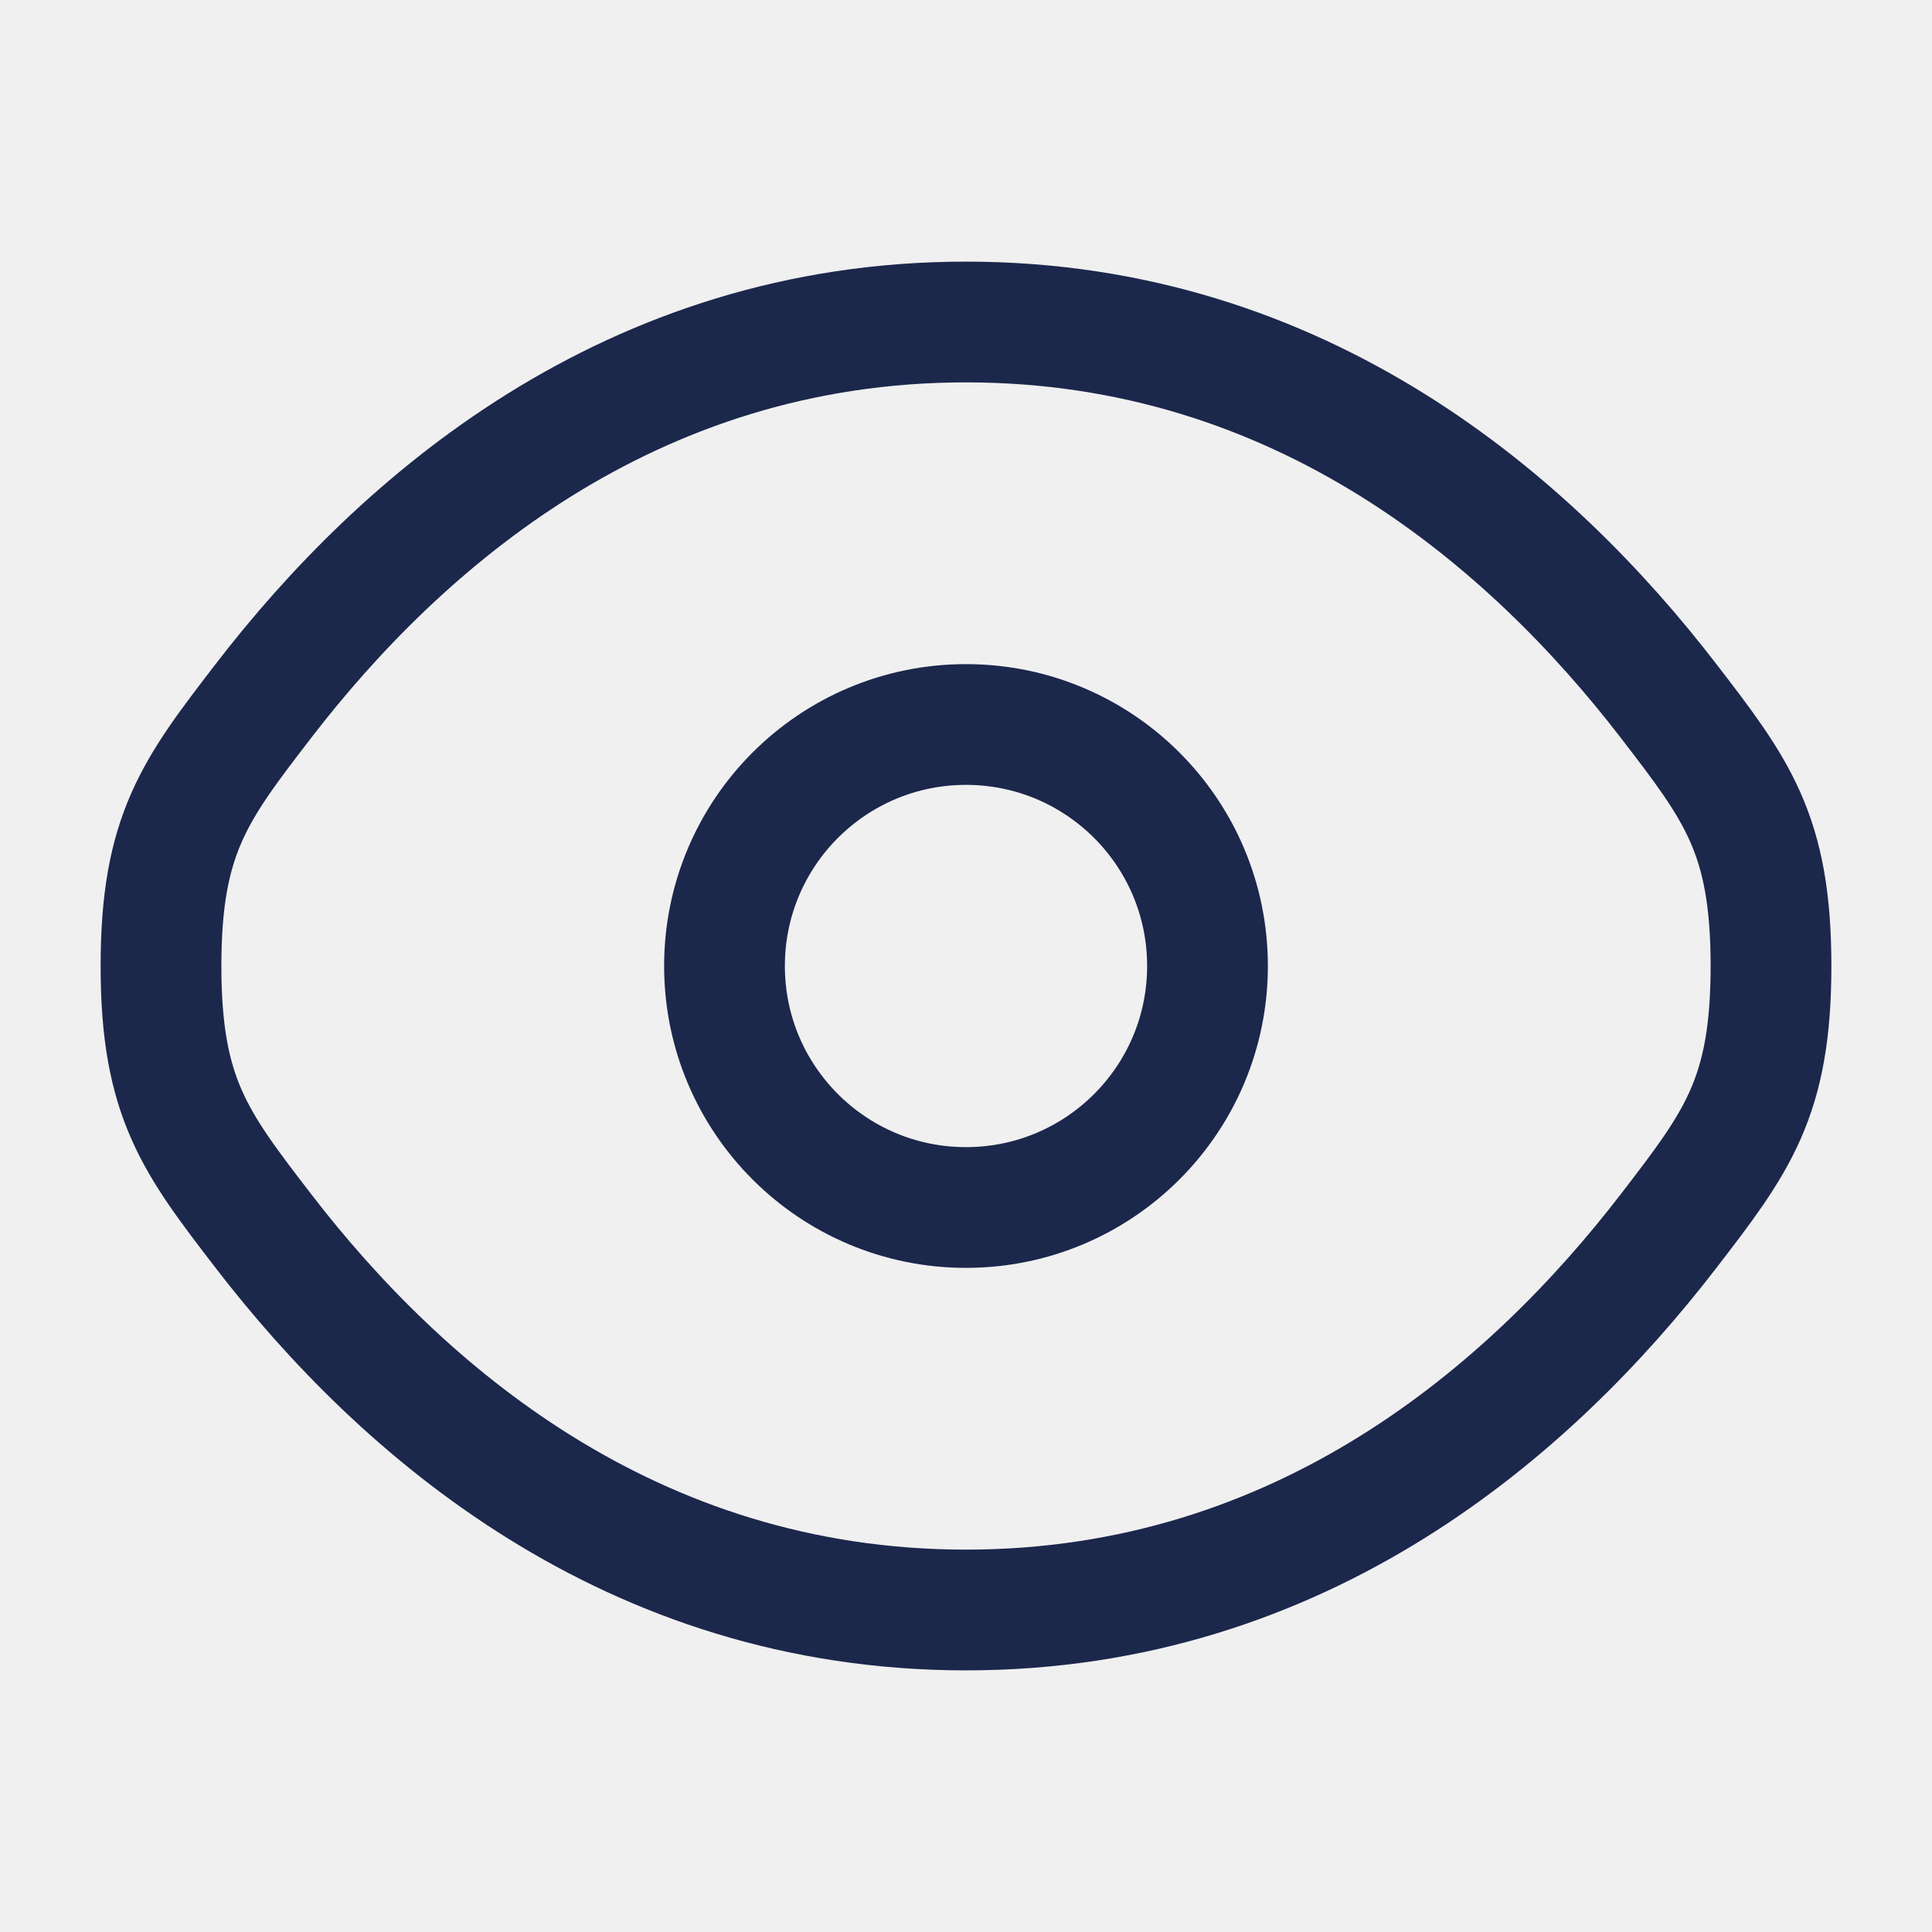
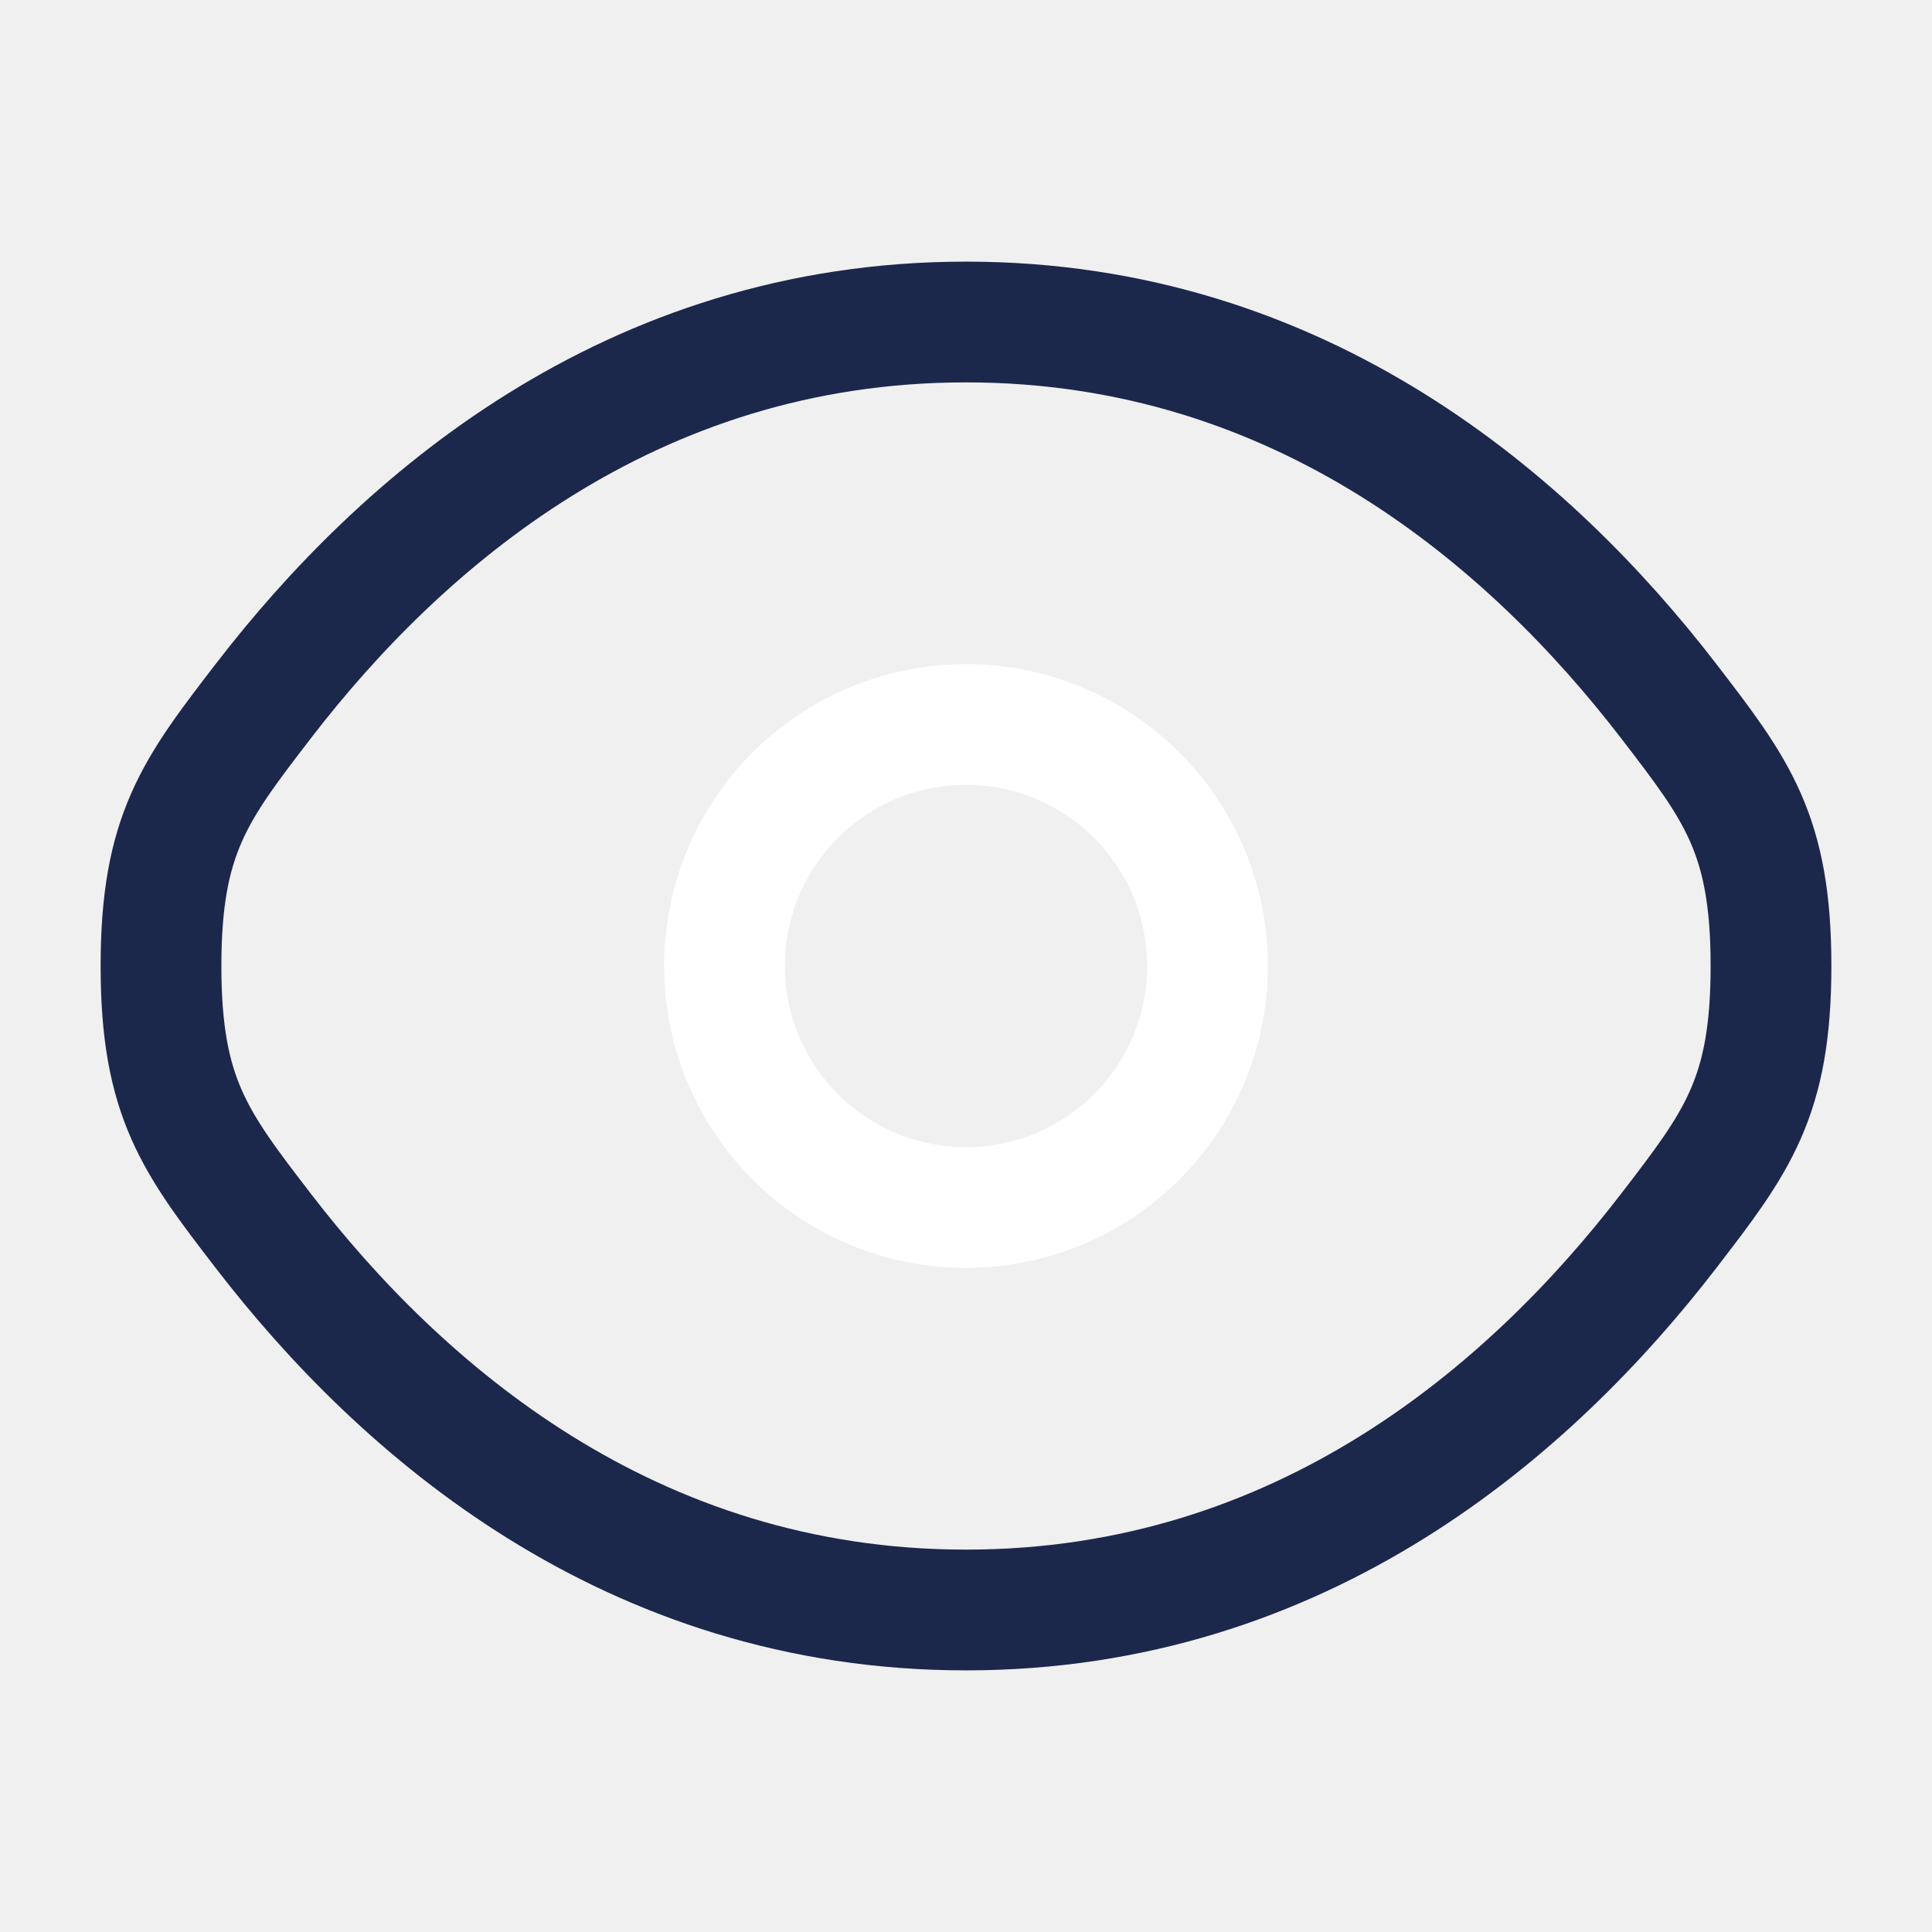
<svg xmlns="http://www.w3.org/2000/svg" width="800px" height="800px" viewBox="0 0 24 24" fill="none">
  <path d="M3.275 15.296C2.425 14.191 2 13.639 2 12C2 10.361 2.425 9.809 3.275 8.704C4.972 6.5 7.818 4 12 4C16.182 4 19.028 6.5 20.725 8.704C21.575 9.809 22 10.361 22 12C22 13.639 21.575 14.191 20.725 15.296C19.028 17.5 16.182 20 12 20C7.818 20 4.972 17.5 3.275 15.296Z" stroke="#1C274C" stroke-width="1.5" />
-   <path d="M15 12C15 13.657 13.657 15 12 15C10.343 15 9 13.657 9 12C9 10.343 10.343 9 12 9C13.657 9 15 10.343 15 12Z" stroke="#1C274C" stroke-width="1.5" />
+   <path d="M15 12C15 13.657 13.657 15 12 15C10.343 15 9 13.657 9 12C9 10.343 10.343 9 12 9C13.657 9 15 10.343 15 12Z" stroke="white" stroke-width="1.5" />
</svg>
